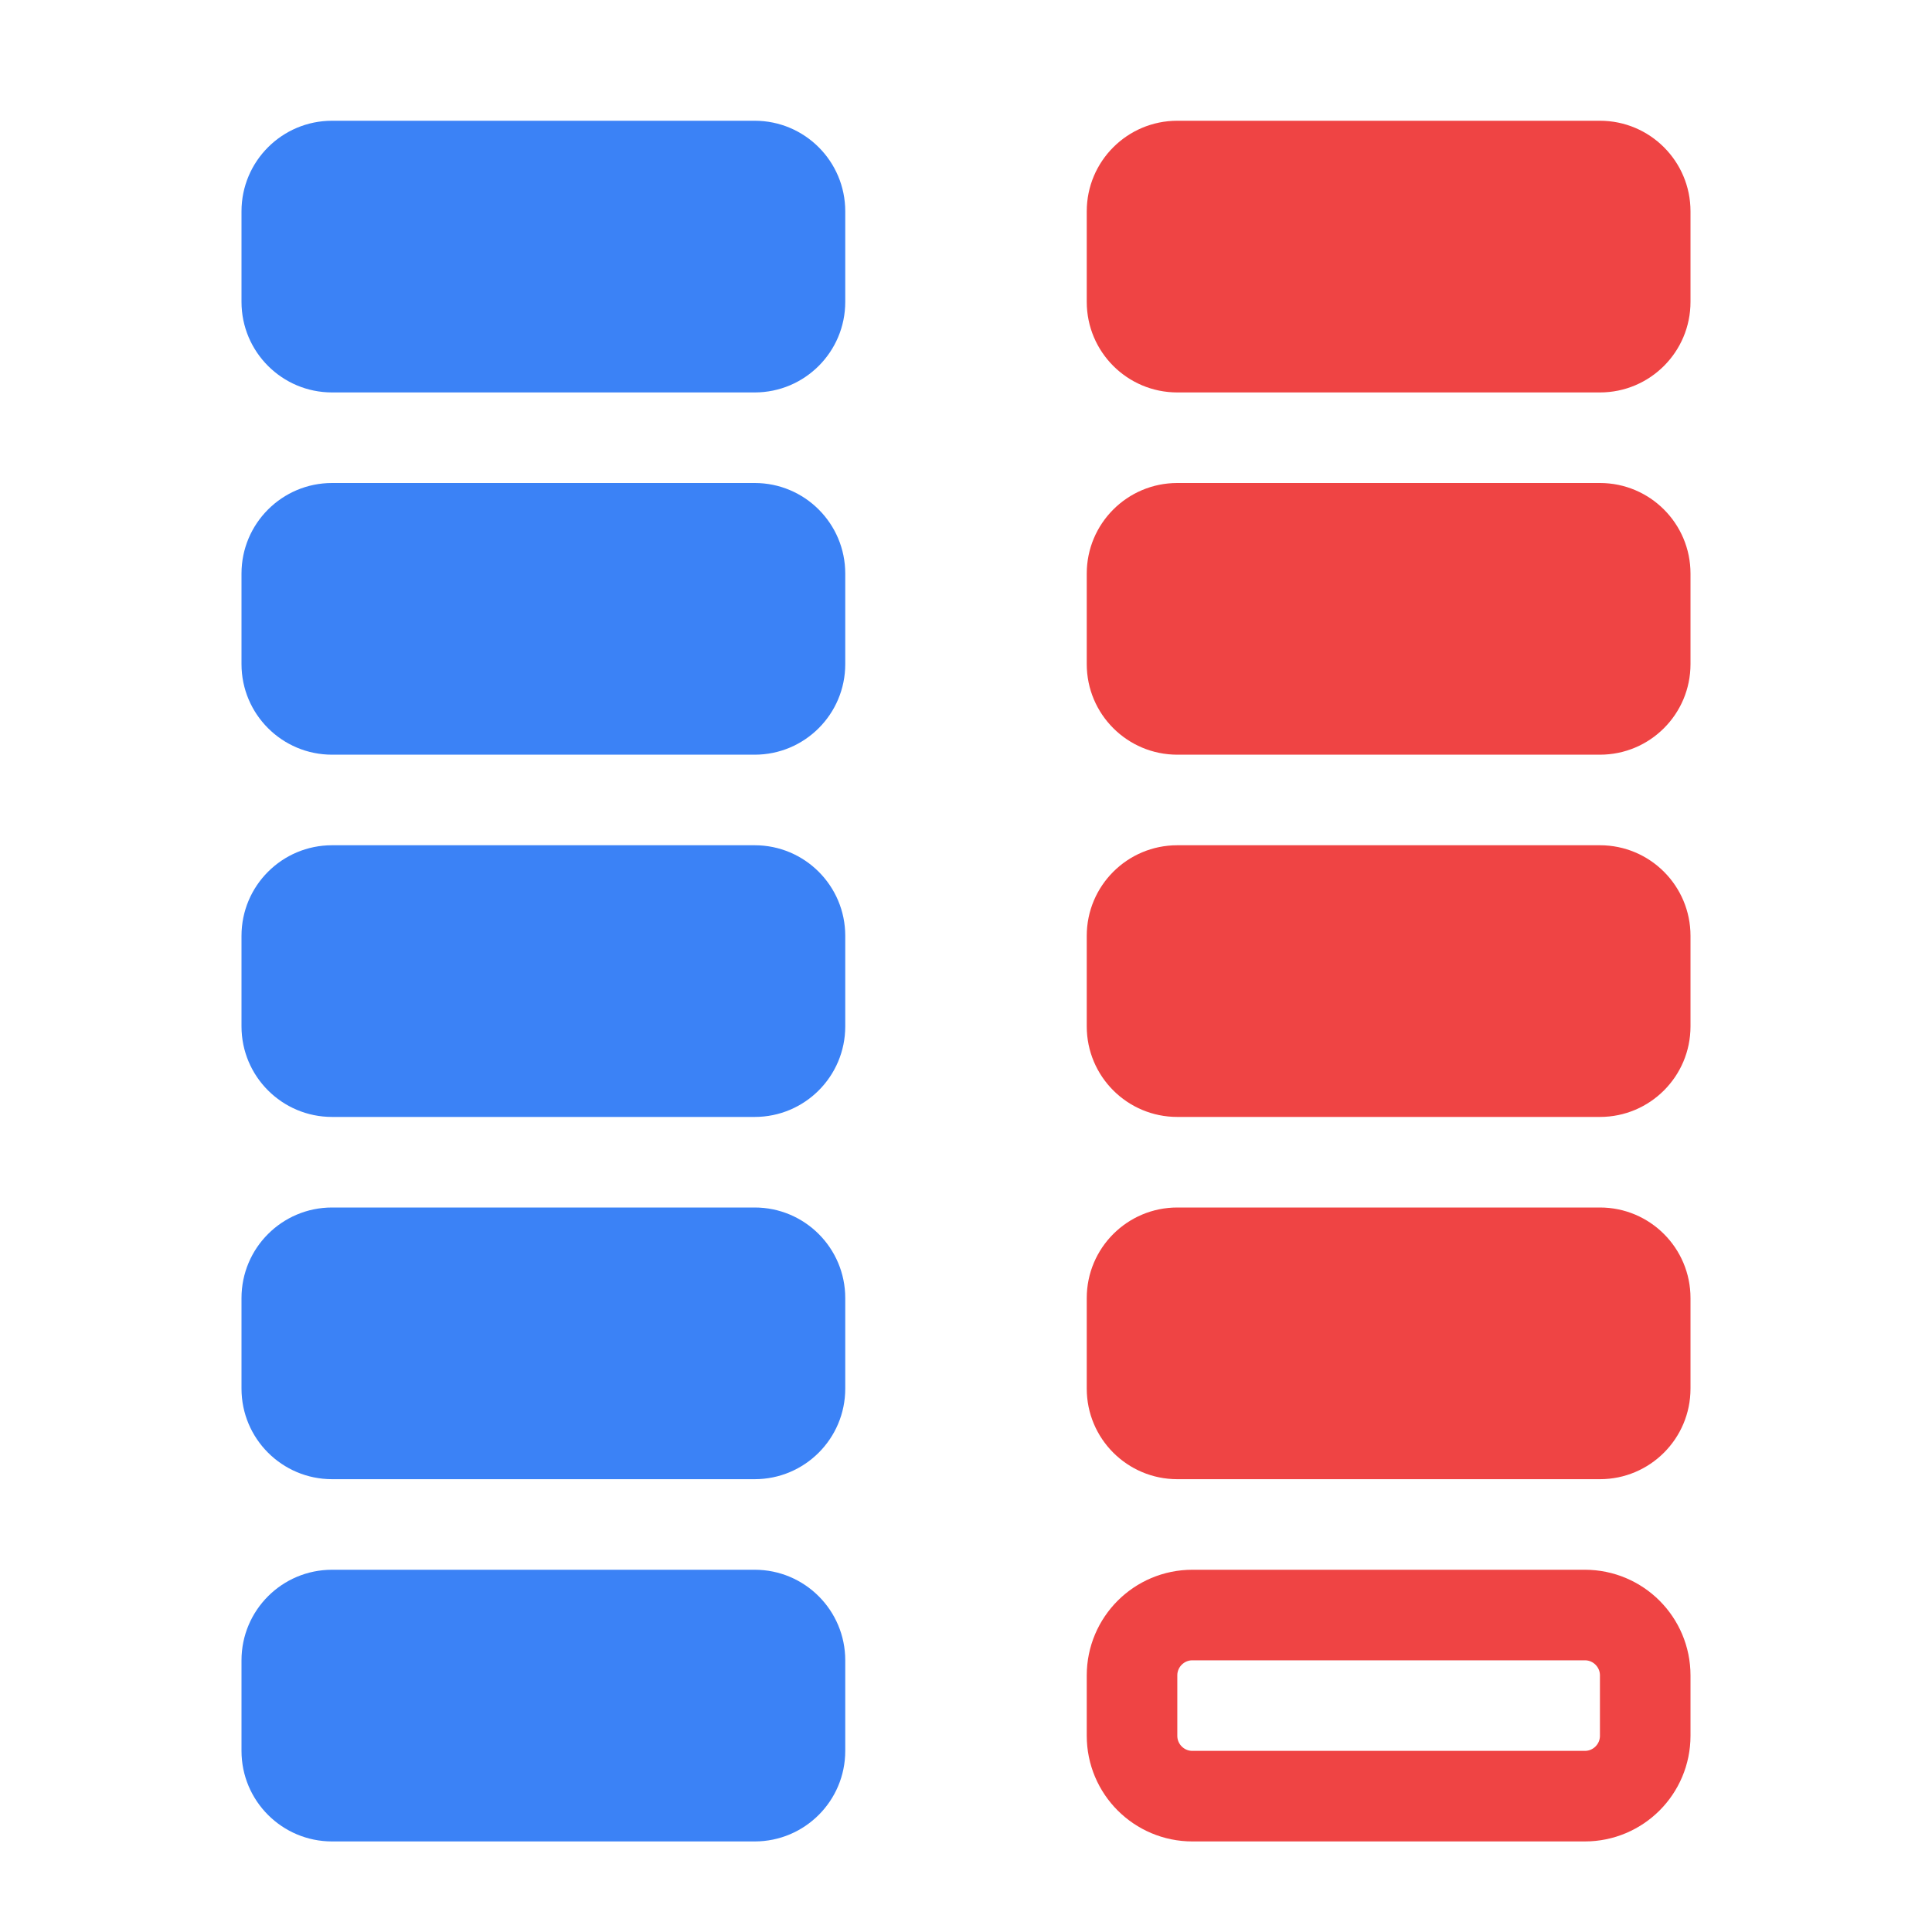
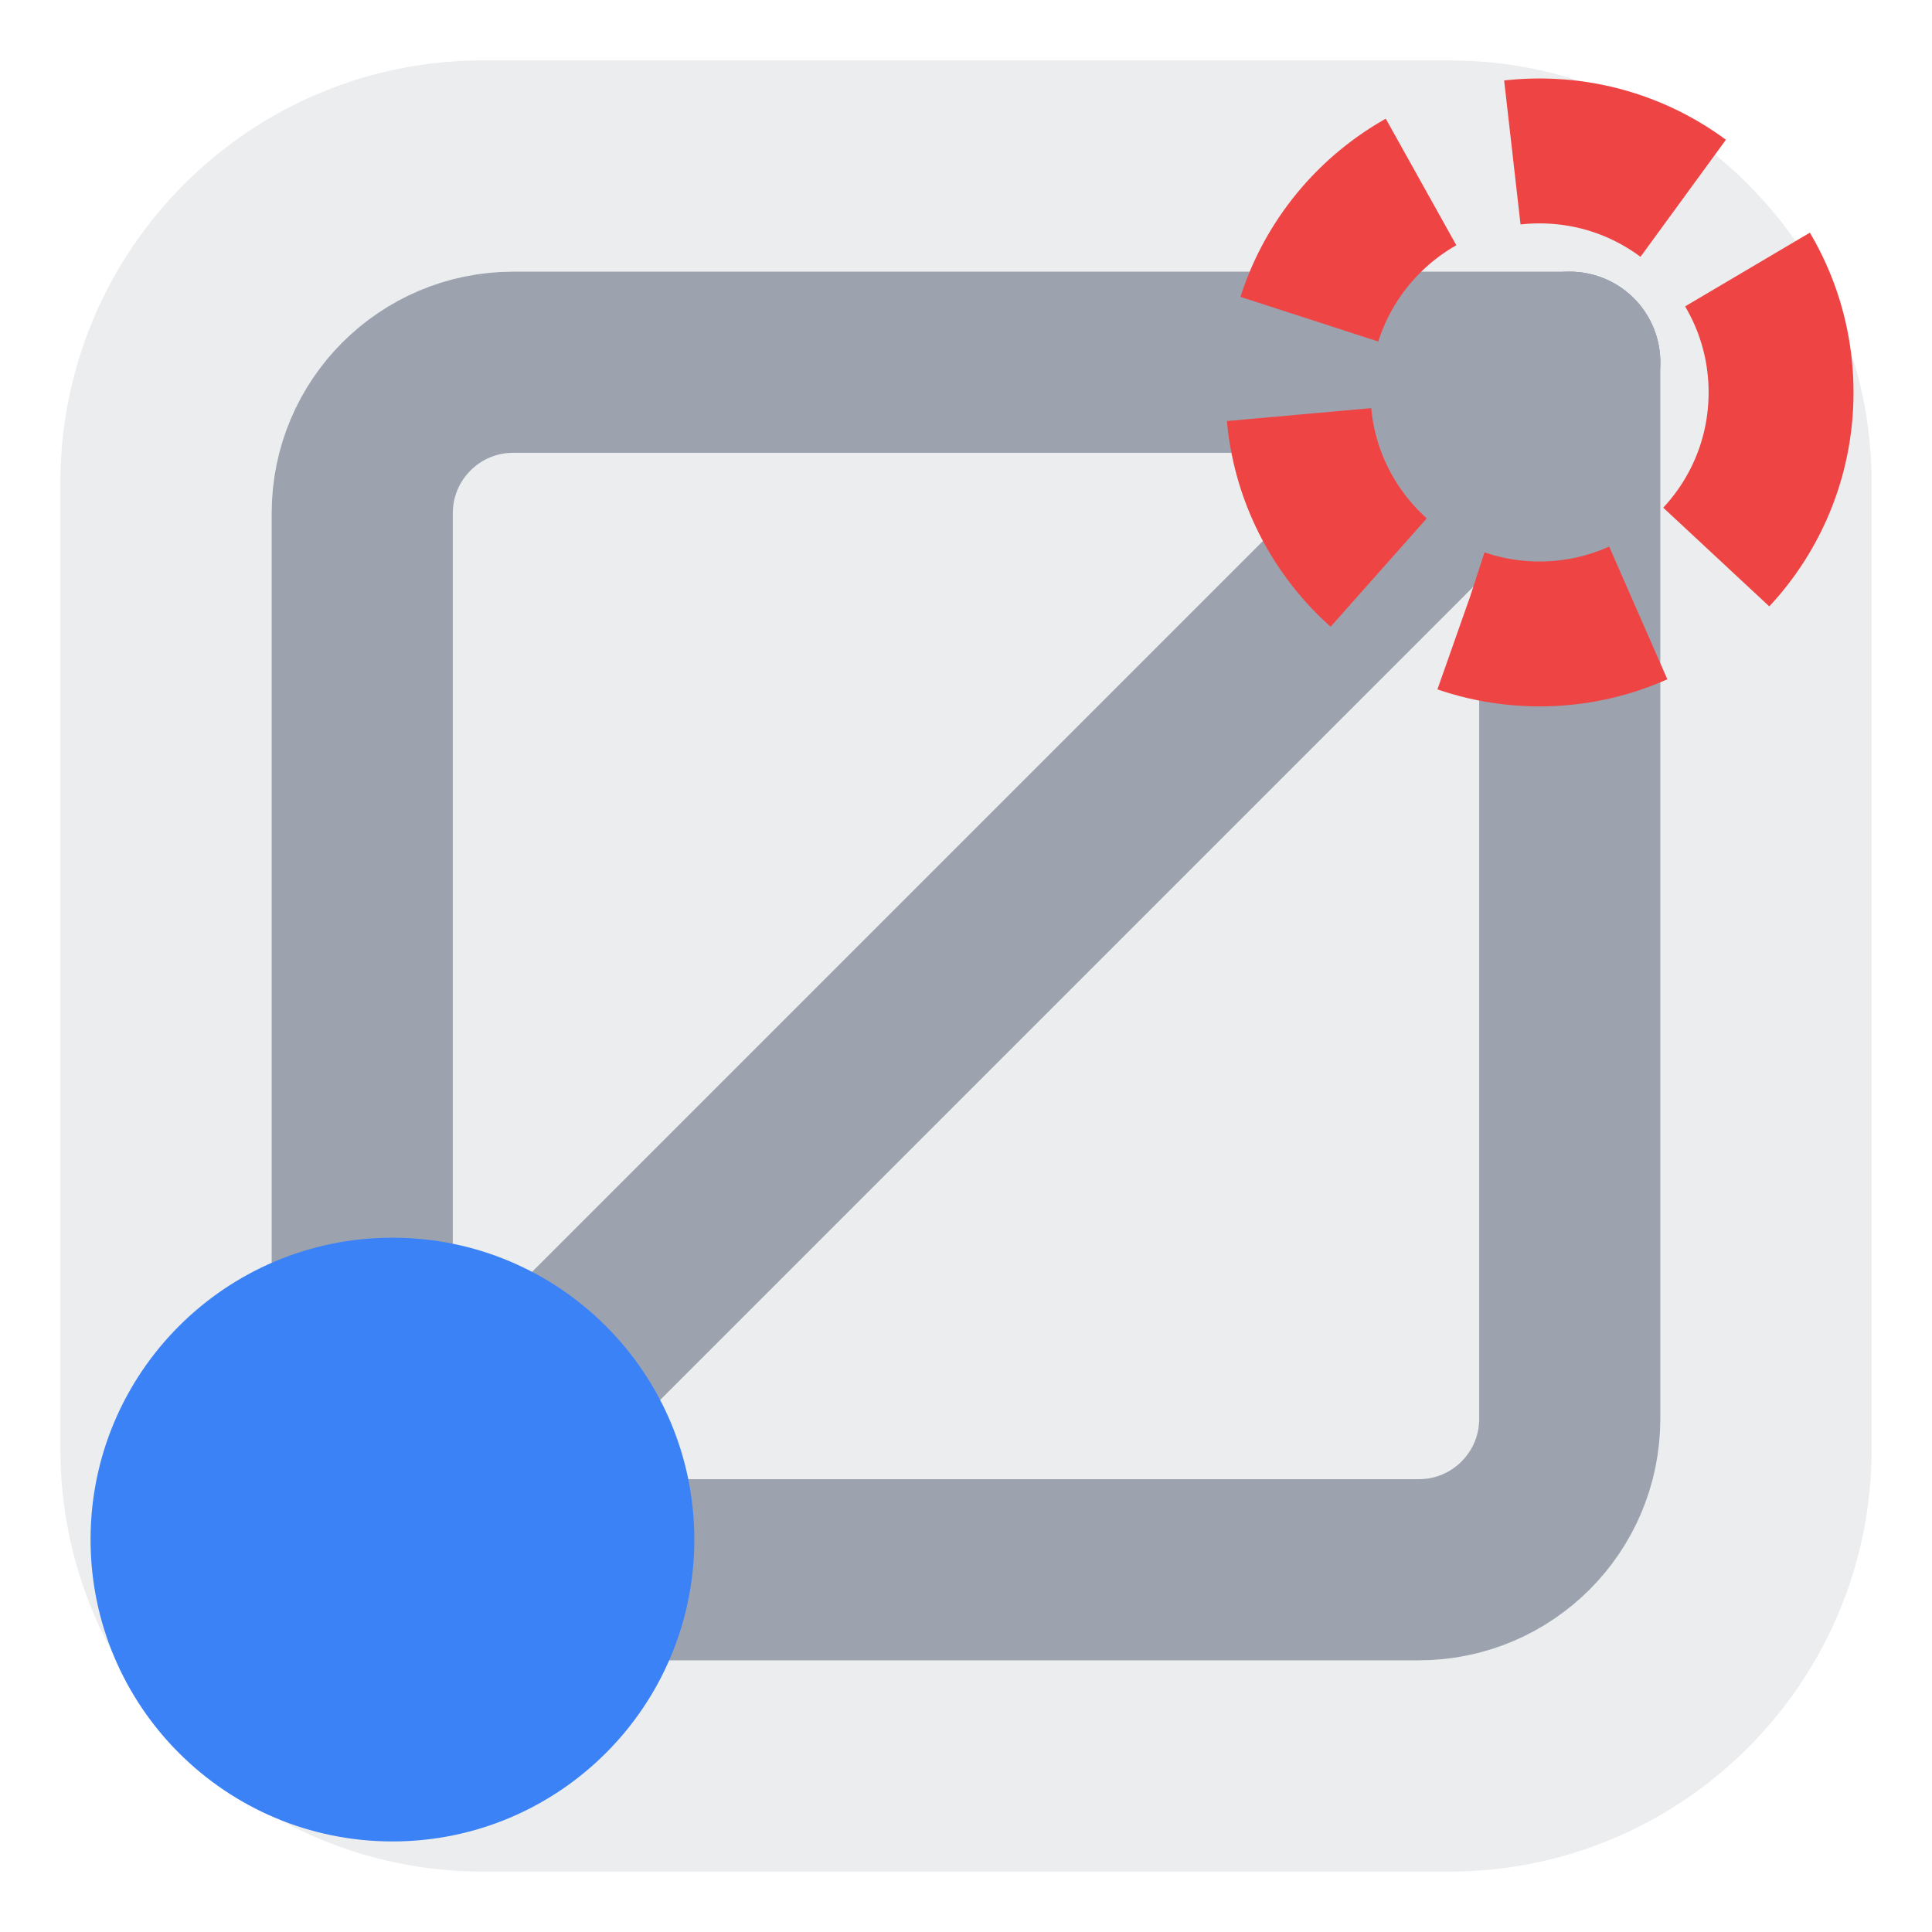
<svg xmlns="http://www.w3.org/2000/svg" viewBox="0 0 32 32">
-   <rect x="4" y="2" width="10" height="4.5" rx="1.5" fill="#3b82f6" />
-   <rect x="4" y="8" width="10" height="4.5" rx="1.5" fill="#3b82f6" />
-   <rect x="4" y="14" width="10" height="4.5" rx="1.5" fill="#3b82f6" />
-   <rect x="4" y="20" width="10" height="4.5" rx="1.5" fill="#3b82f6" />
-   <rect x="4" y="26" width="10" height="4.5" rx="1.5" fill="#3b82f6" />
-   <rect x="18" y="2" width="10" height="4.5" rx="1.5" fill="#ef4444" />
-   <rect x="18" y="8" width="10" height="4.5" rx="1.5" fill="#ef4444" />
-   <rect x="18" y="14" width="10" height="4.5" rx="1.5" fill="#ef4444" />
-   <rect x="18" y="20" width="10" height="4.5" rx="1.5" fill="#ef4444" />
-   <rect x="18.75" y="26.75" width="8.5" height="3" rx="1" fill="none" stroke="#ef4444" stroke-width="1.5" />
+   <rect x="1" y="1" width="30" height="30" rx="7" fill="#9ca3af" opacity="0.2" />
+   <g fill="none" stroke="#9ca3af" stroke-width="3" stroke-linecap="round">
+     <path d="M6 26 V8.5 a2.5 2.5 0 0 1 2.5-2.5 H26" />
+     <path d="M6 26 H23.5 a2.5 2.5 0 0 0 2.5-2.5 V6" />
+     <path d="M6 26 L26 6" />
+   </g>
+   <circle cx="6.5" cy="25.5" r="5" fill="#3b82f6" />
+   <circle cx="25.5" cy="6.5" r="4" fill="none" stroke="#ef4444" stroke-width="2.4" stroke-dasharray="3 1.6" />
</svg>
